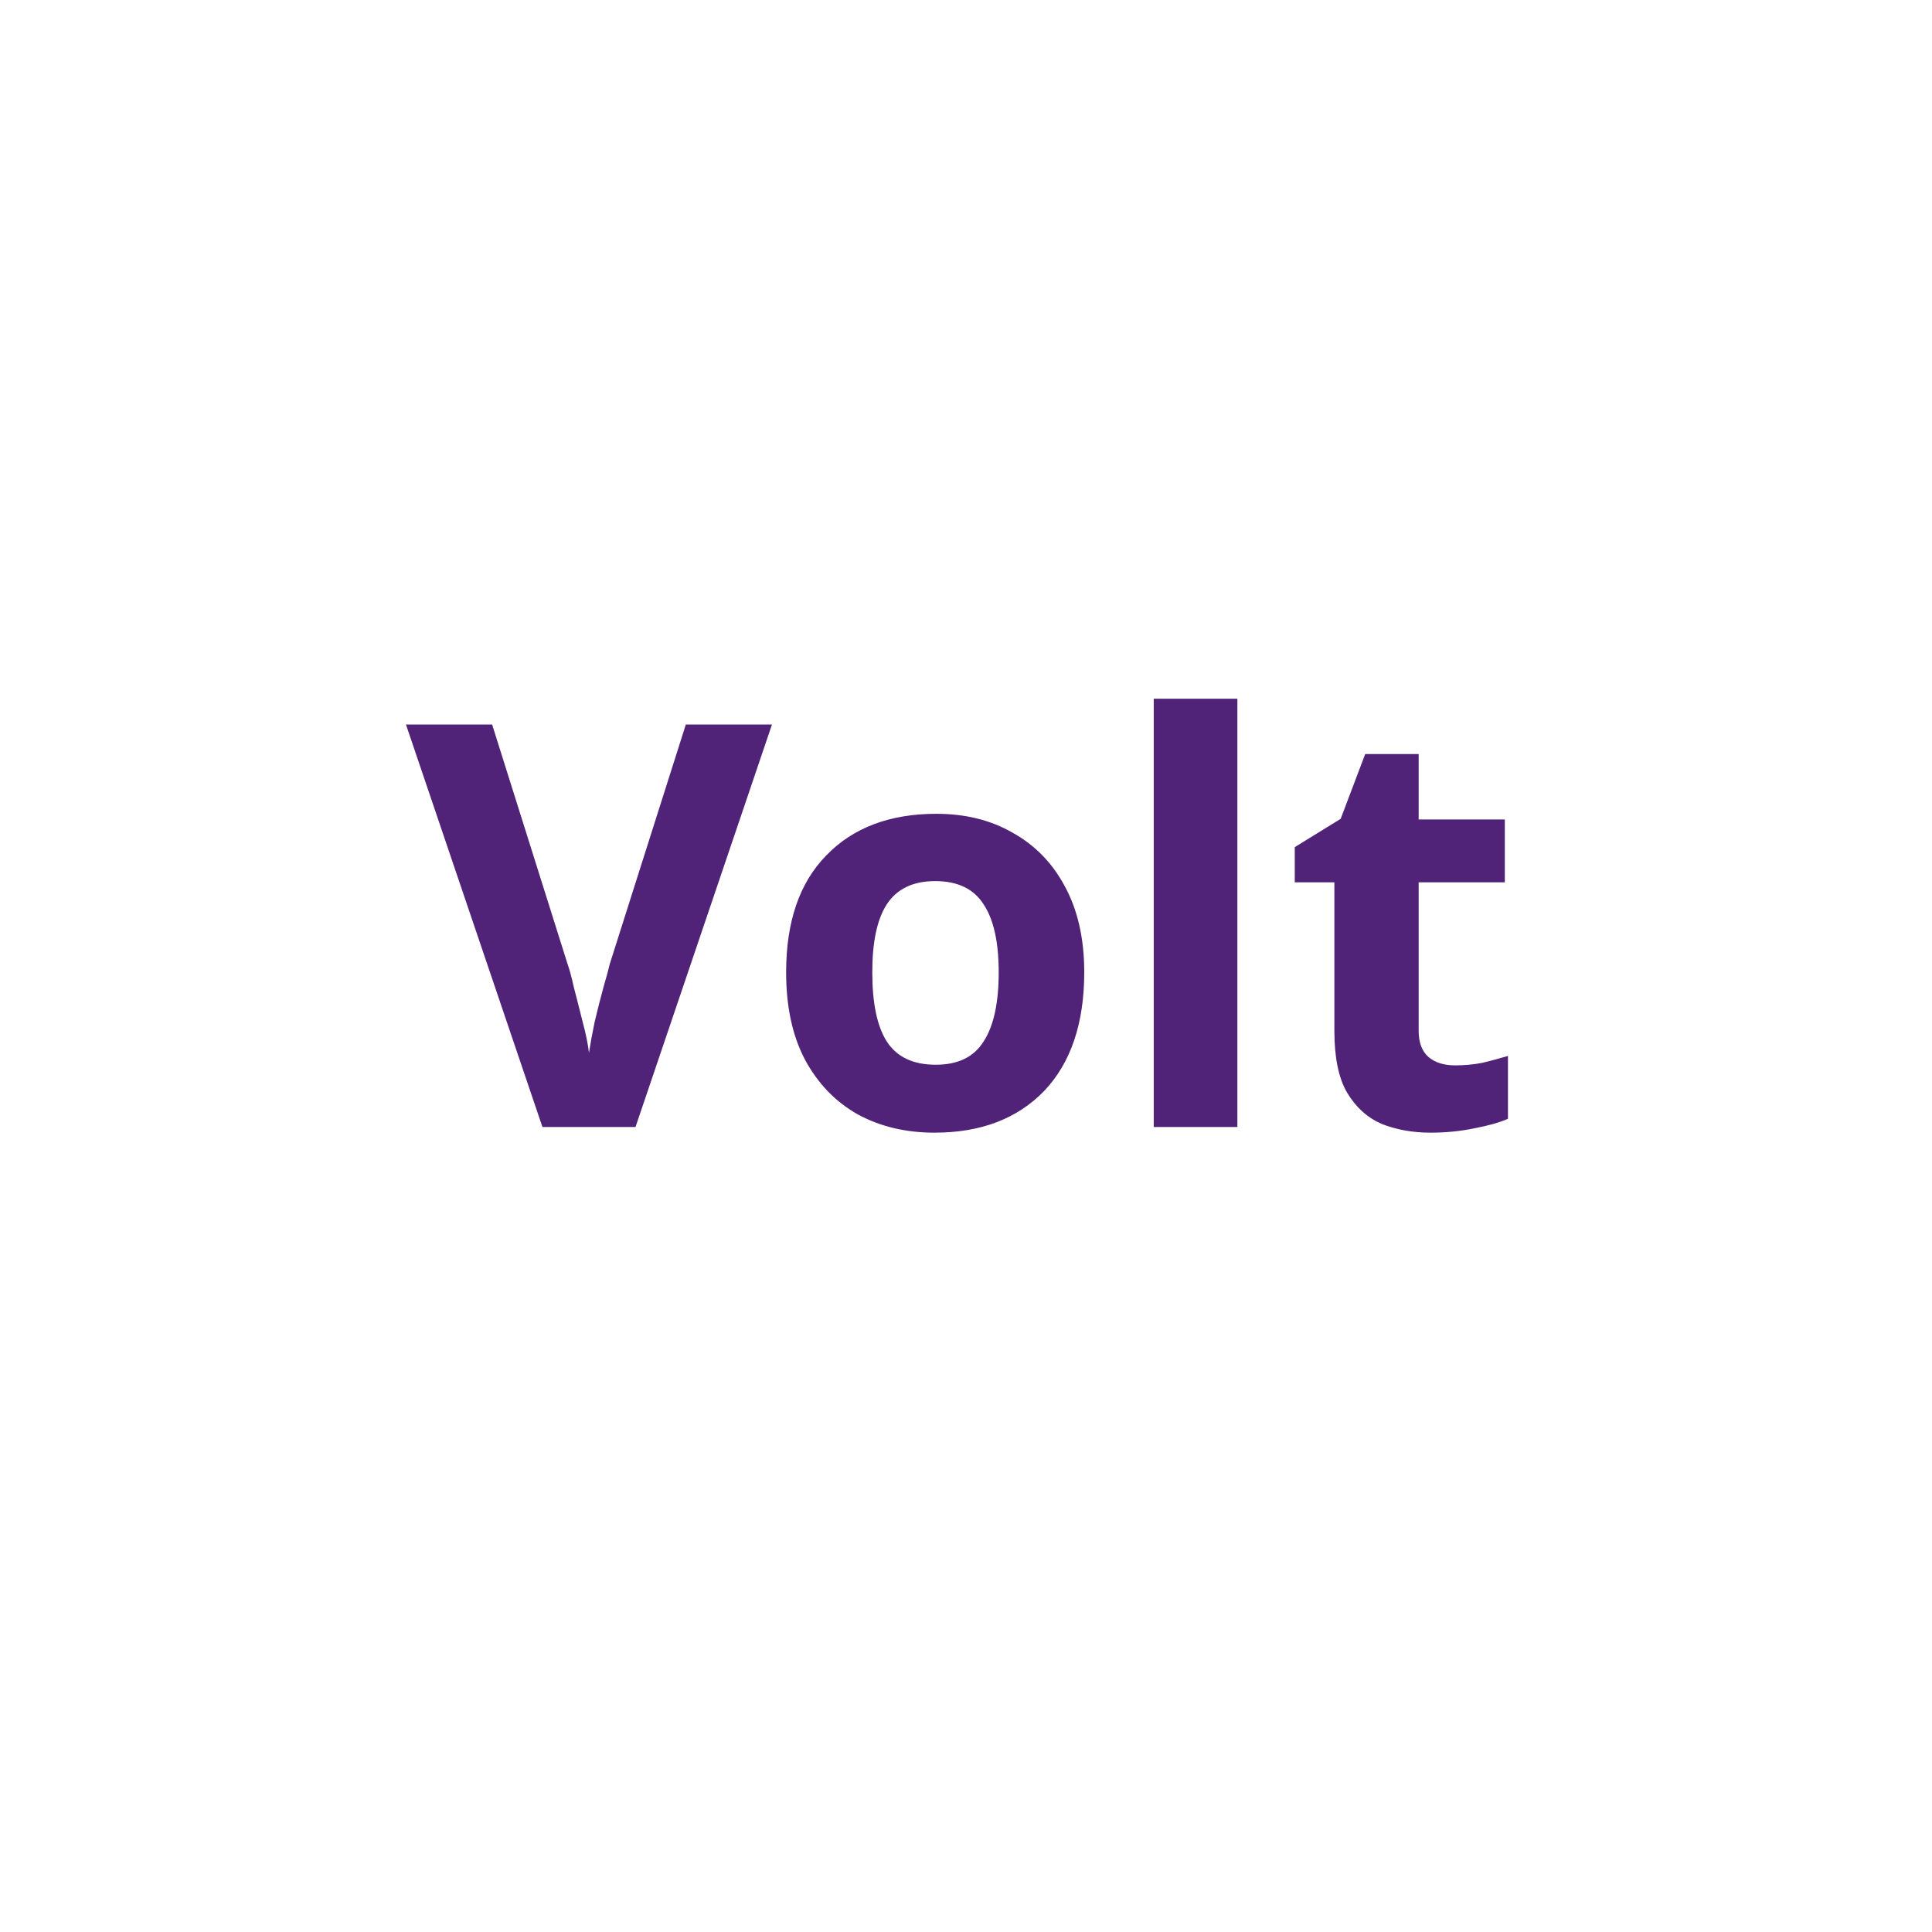
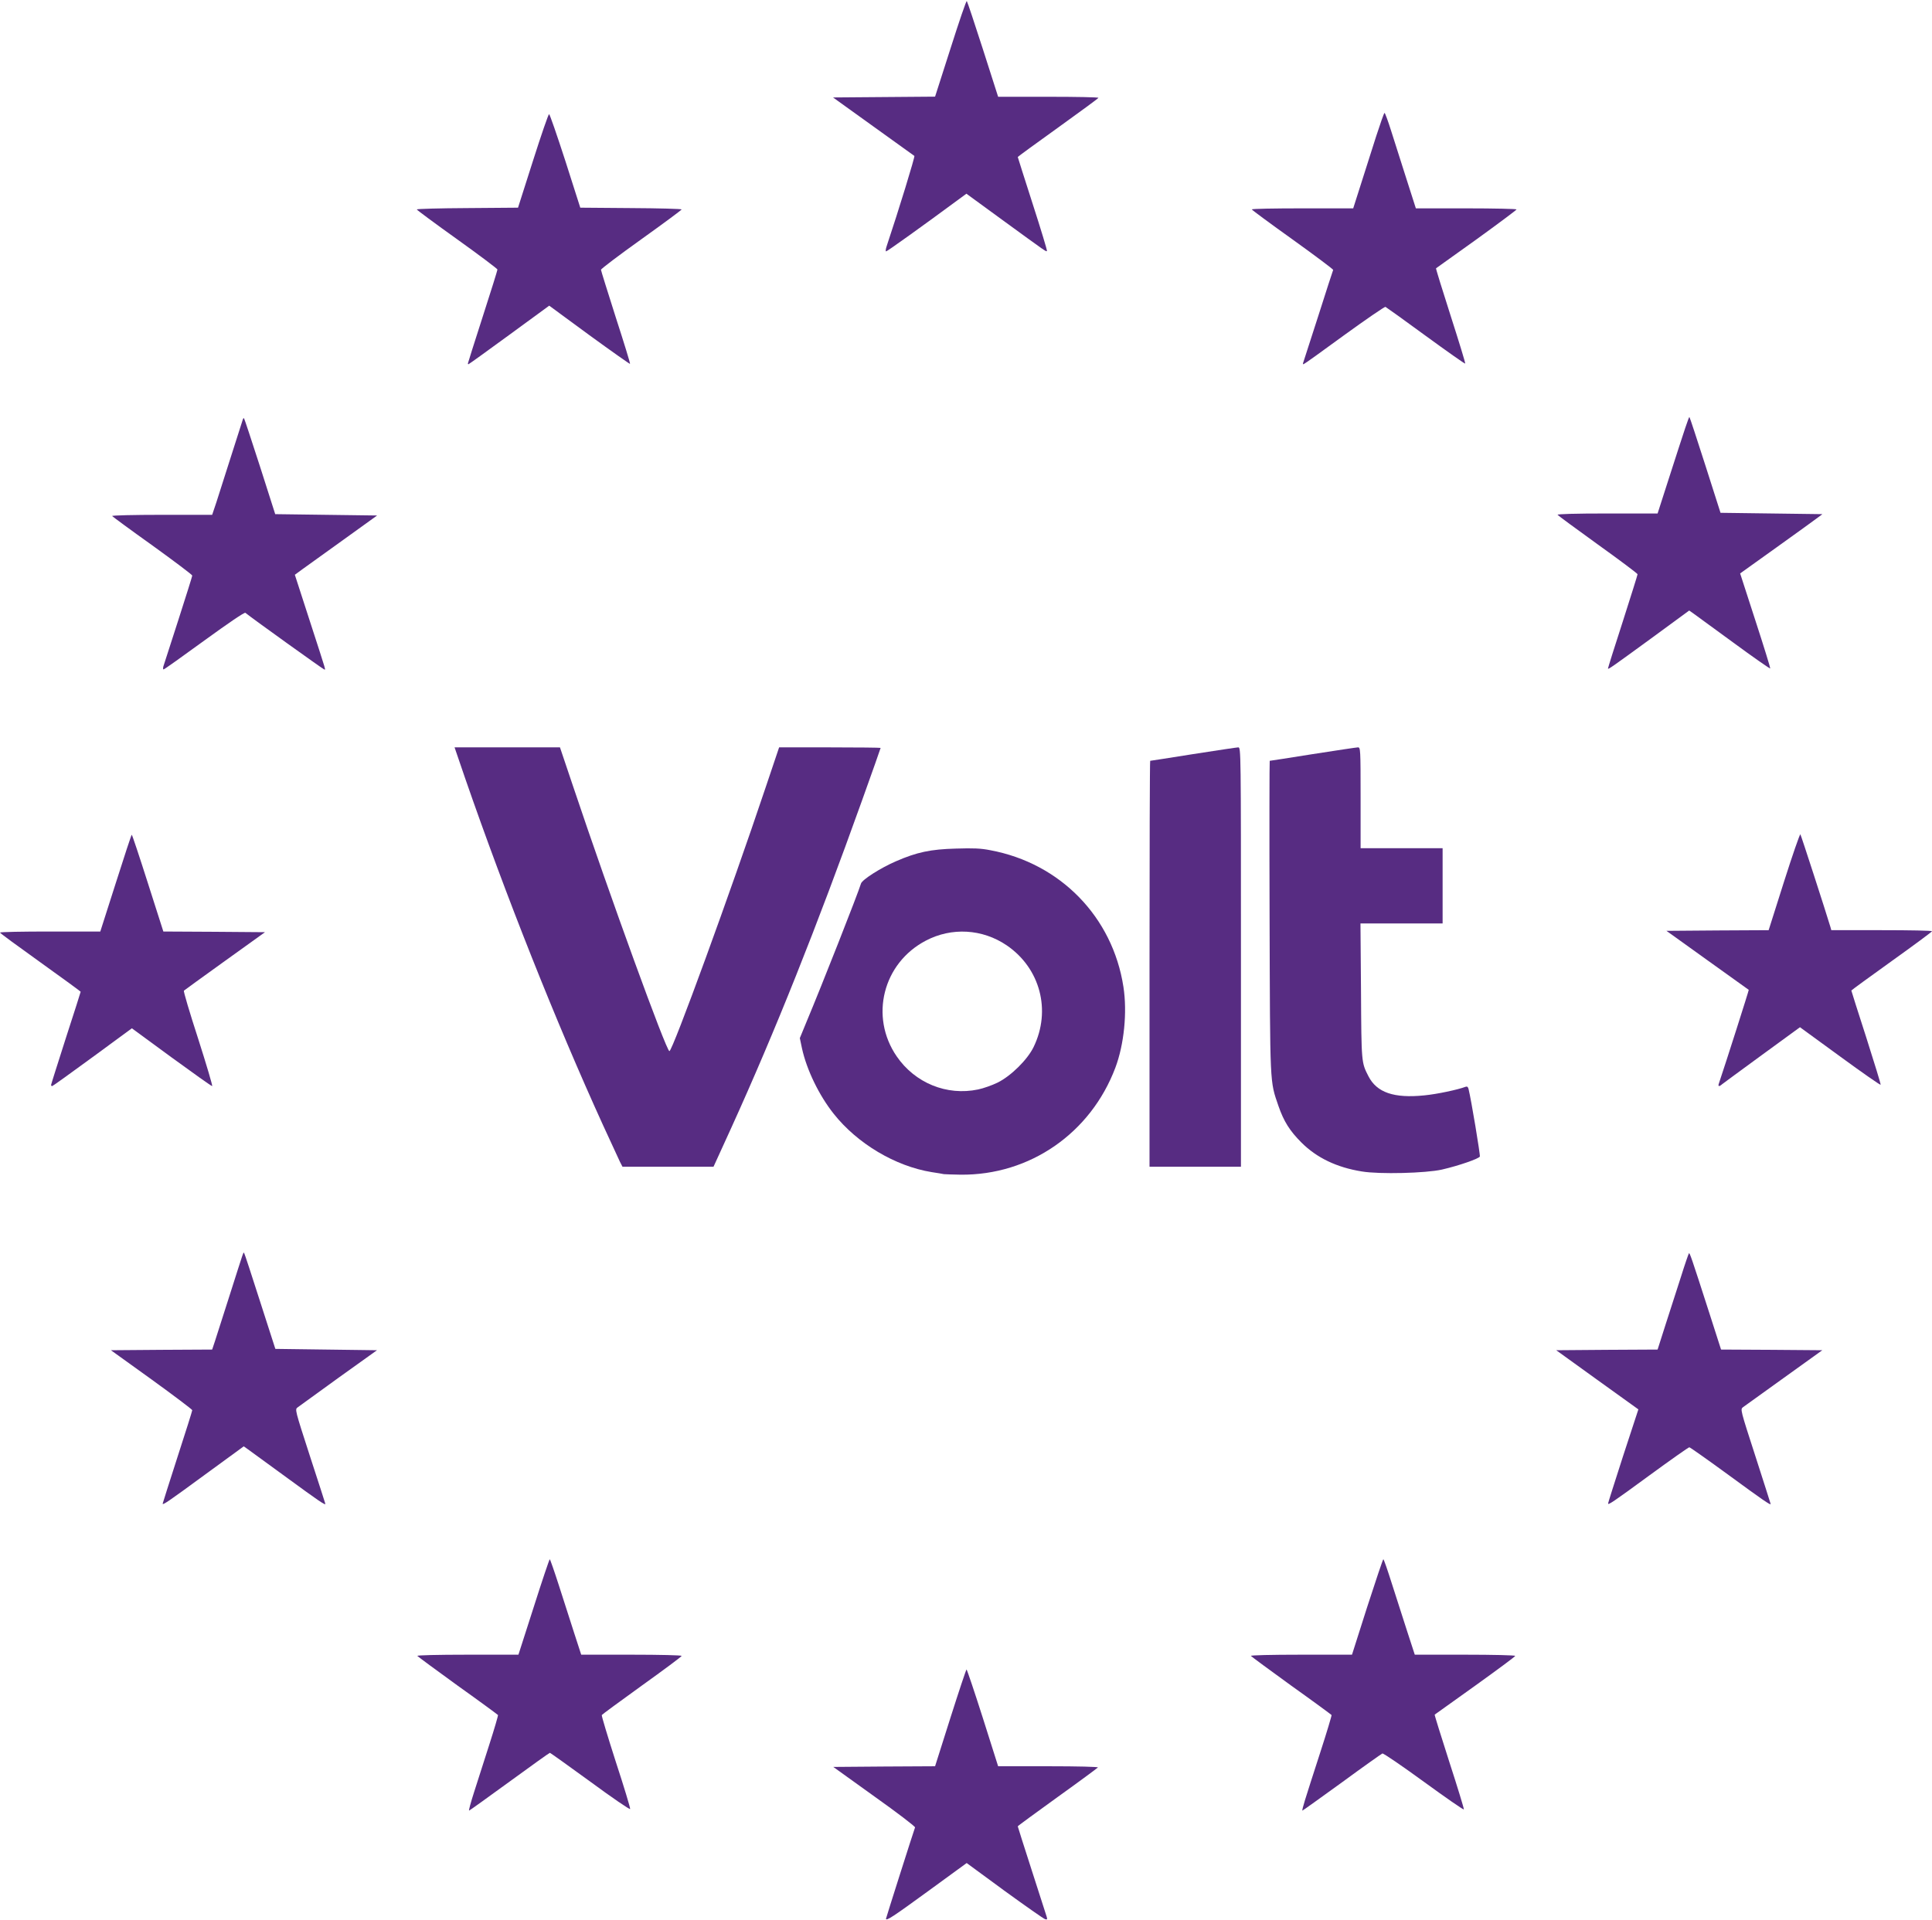
- <svg xmlns="http://www.w3.org/2000/svg" viewBox="0 0 48 48" width="48" height="48">
-   <text x="24" y="28" text-anchor="middle" font-family="system-ui, sans-serif" font-weight="800" font-size="14" fill="#502379">Volt</text>
+ <svg xmlns="http://www.w3.org/2000/svg" version="1.0" width="1437px" height="1428px" viewBox="0 0 14370 14280" preserveAspectRatio="xMidYMid meet">
+   <g id="layer101" fill="#572c82" stroke="none">
+     <path d="M6590 14274 c0 -5 206 -653 216 -679 3 -6 -133 -110 -302 -230 l-306 -220 379 -3 378 -2 114 -360 c63 -198 117 -360 120 -360 3 0 58 162 121 360 l114 360 374 0 c223 0 371 4 368 9 -4 5 -139 105 -301 221 -162 117 -295 214 -295 217 0 3 47 150 104 327 57 176 107 332 111 345 6 20 4 23 -11 19 -11 -3 -146 -98 -302 -211 l-282 -207 -288 210 c-258 188 -312 224 -312 204z" />
+     <path d="M3526 13333 c24 -76 75 -235 113 -353 38 -118 67 -218 65 -221 -2 -3 -136 -102 -299 -218 -162 -117 -297 -217 -301 -222 -3 -5 147 -9 373 -9 l379 0 114 -355 c62 -195 116 -355 119 -355 3 0 34 89 69 198 35 108 86 268 114 355 l51 157 374 0 c211 0 373 4 373 9 0 5 -133 104 -295 220 -162 117 -296 215 -299 220 -3 4 44 160 104 347 61 186 109 345 107 352 -1 7 -133 -83 -296 -203 -162 -118 -298 -215 -301 -215 -4 0 -139 97 -301 215 -162 118 -297 215 -300 215 -4 0 13 -62 37 -137z" />
+     <path d="M9706 13393 c13 -43 64 -202 113 -353 49 -151 87 -278 85 -281 -2 -3 -136 -102 -299 -218 -162 -117 -297 -217 -301 -222 -3 -5 147 -9 373 -9 l379 0 113 -355 c63 -195 117 -355 120 -355 4 0 32 82 64 183 32 100 83 260 114 355 l56 172 373 0 c207 0 374 4 374 9 0 5 -134 104 -297 221 -164 117 -300 214 -302 216 -2 2 47 159 108 349 62 191 111 351 109 356 -2 5 -136 -88 -298 -206 -162 -118 -301 -213 -308 -210 -7 3 -143 99 -301 215 -159 115 -291 210 -294 210 -3 0 6 -35 19 -77z" />
+     <path d="M1210 11186 c0 -3 50 -159 110 -346 61 -187 110 -344 110 -349 0 -5 -136 -108 -302 -228 l-303 -218 377 -3 376 -2 21 -63 c11 -34 61 -190 111 -347 109 -342 99 -314 106 -308 3 3 56 165 118 359 l114 354 378 5 378 5 -285 204 c-156 113 -293 212 -305 221 -21 15 -21 16 92 365 63 193 114 351 114 353 1 13 -54 -25 -281 -191 -145 -106 -278 -202 -295 -215 l-31 -22 -289 211 c-278 204 -314 228 -314 215z" />
+     <path d="M11961 11184 c0 -5 51 -164 112 -354 l113 -345 -306 -220 -305 -220 377 -3 377 -2 60 -188 c33 -103 84 -262 114 -354 29 -93 56 -170 59 -174 6 -6 16 22 153 448 l86 268 377 2 376 3 -284 204 c-157 113 -294 212 -306 220 -20 16 -20 17 93 366 62 193 113 352 113 354 0 11 -58 -29 -312 -215 -156 -114 -288 -207 -293 -207 -6 0 -138 93 -294 207 -281 206 -312 226 -310 210z" />
+     <path d="M7020 8735 c-8 -2 -49 -9 -90 -15 -271 -44 -553 -212 -729 -434 -109 -137 -201 -327 -236 -487 l-16 -76 51 -124 c110 -262 381 -950 404 -1026 9 -29 147 -117 261 -166 154 -67 256 -89 445 -94 129 -4 185 -2 255 12 522 97 911 497 991 1017 29 189 5 428 -60 601 -184 488 -637 801 -1151 796 -60 -1 -117 -3 -125 -4z m255 -630 c39 -8 104 -31 145 -51 99 -49 222 -170 268 -265 132 -272 49 -586 -200 -756 -181 -123 -410 -136 -602 -35 -319 167 -419 565 -217 860 136 199 373 296 606 247z" />
+     <path d="M10129 8715 c-187 -30 -336 -102 -449 -215 -87 -87 -131 -157 -171 -272 -65 -190 -62 -137 -66 -1410 -2 -637 -1 -1158 1 -1158 3 0 147 -22 321 -50 174 -27 325 -50 335 -50 19 0 20 10 20 375 l0 375 305 0 305 0 0 280 0 280 -306 0 -305 0 4 503 c3 536 3 531 55 633 62 122 190 166 416 143 94 -9 249 -42 307 -64 12 -4 18 1 22 17 20 80 88 491 84 502 -7 16 -156 68 -282 97 -119 27 -465 36 -596 14z" />
+     <path d="M4611 8643 c-10 -21 -67 -144 -126 -273 -351 -770 -723 -1707 -1026 -2582 l-78 -228 392 0 392 0 97 288 c277 826 694 1972 717 1972 23 0 456 -1187 714 -1957 l102 -303 377 0 c208 0 378 2 378 4 0 2 -62 179 -139 393 -337 941 -645 1714 -973 2436 l-131 287 -338 0 -339 0 -19 -37z" />
+     <path d="M8550 7170 c0 -830 2 -1510 5 -1510 2 0 146 -22 320 -50 174 -27 325 -50 335 -50 20 0 20 19 20 1560 l0 1560 -340 0 -340 0 0 -1510z" />
+     <path d="M380 8071 c0 -4 50 -161 110 -349 61 -187 110 -342 110 -344 0 -2 -135 -101 -300 -219 -165 -118 -300 -217 -300 -221 0 -5 168 -8 373 -8 l373 0 115 -360 c63 -198 116 -360 119 -360 3 0 57 162 120 360 l115 360 378 2 378 3 -298 214 c-164 118 -301 217 -305 221 -5 3 43 164 106 358 62 194 109 352 104 352 -6 0 -142 -97 -304 -215 l-293 -215 -293 215 c-161 118 -296 215 -300 215 -5 0 -8 -4 -8 -9z" />
+     <path d="M12784 8063 c54 -160 225 -697 223 -699 -1 -1 -139 -100 -307 -220 l-305 -219 380 -3 380 -2 114 -360 c63 -198 118 -357 122 -353 5 6 187 568 224 691 l6 22 375 0 c206 0 374 3 374 8 0 4 -135 104 -300 222 -165 118 -300 217 -300 219 0 3 50 160 111 349 60 189 109 347 107 352 -2 4 -137 -90 -301 -210 l-299 -218 -281 205 c-155 113 -289 212 -298 219 -21 19 -32 18 -25 -3z" />
+     <path d="M1215 4958 c4 -13 54 -168 111 -344 57 -177 104 -327 104 -332 0 -6 -133 -106 -295 -223 -163 -116 -298 -216 -301 -220 -3 -5 163 -9 370 -9 l374 0 31 -92 c16 -51 66 -208 111 -348 45 -140 83 -261 86 -269 2 -8 7 -12 9 -9 3 3 56 164 119 359 l113 354 379 5 379 5 -250 180 c-137 98 -275 198 -306 220 l-56 41 113 349 c130 401 116 355 105 355 -6 0 -528 -374 -586 -421 -7 -5 -126 76 -305 206 -162 118 -298 215 -303 215 -5 0 -5 -10 -2 -22z" />
+     <path d="M11960 4973 c0 -4 49 -162 110 -349 60 -188 110 -346 110 -352 0 -5 -133 -105 -295 -221 -162 -117 -297 -216 -300 -221 -4 -6 131 -10 369 -10 l375 0 81 -252 c129 -401 152 -470 156 -465 3 3 56 164 118 358 l113 354 379 5 379 5 -35 26 c-19 15 -157 114 -306 221 l-271 194 113 349 c63 193 112 353 111 358 -1 4 -126 -83 -277 -194 -151 -110 -286 -209 -300 -219 l-26 -18 -259 190 c-322 235 -345 251 -345 241z" />
+     <path d="M3480 2704 c0 -3 50 -160 110 -347 61 -188 110 -346 110 -352 0 -5 -135 -107 -300 -225 -165 -118 -300 -218 -300 -222 0 -4 169 -9 376 -10 l377 -3 111 -348 c61 -192 115 -348 120 -348 5 0 59 157 121 348 l111 348 377 3 c207 1 377 6 377 10 0 4 -135 104 -300 222 -165 118 -300 220 -300 227 0 6 50 165 110 354 61 188 109 344 106 346 -2 2 -138 -94 -303 -214 l-298 -219 -298 218 c-164 120 -300 218 -303 218 -2 0 -4 -3 -4 -6z" />
+     <path d="M9694 2695 c3 -8 53 -164 112 -347 58 -183 108 -336 110 -340 3 -3 -133 -105 -300 -225 -168 -120 -305 -221 -305 -225 -1 -5 169 -8 377 -8 l377 0 58 -182 c32 -101 83 -261 113 -355 31 -95 58 -173 62 -173 4 0 26 60 49 133 23 72 74 232 113 355 l71 222 375 0 c206 0 374 4 374 8 0 4 -134 104 -297 222 -164 117 -300 215 -302 216 -2 2 47 161 109 354 62 193 111 353 108 355 -2 3 -134 -90 -293 -206 -158 -116 -294 -213 -300 -216 -7 -2 -145 93 -308 211 -162 119 -298 216 -302 216 -4 0 -5 -7 -1 -15z" />
+     <path d="M6596 1828 c87 -260 211 -664 205 -668 -4 -3 -142 -102 -306 -220 l-299 -215 380 -3 379 -3 115 -359 c63 -198 117 -357 121 -352 4 4 58 166 120 359 l113 353 373 0 c205 0 373 3 373 8 -1 4 -136 103 -300 221 -165 118 -300 217 -300 219 0 2 50 159 111 349 61 189 109 347 106 350 -7 6 6 15 -336 -234 l-263 -192 -72 53 c-256 189 -517 376 -525 376 -6 0 -3 -19 5 -42z" />
+   </g>
</svg>
